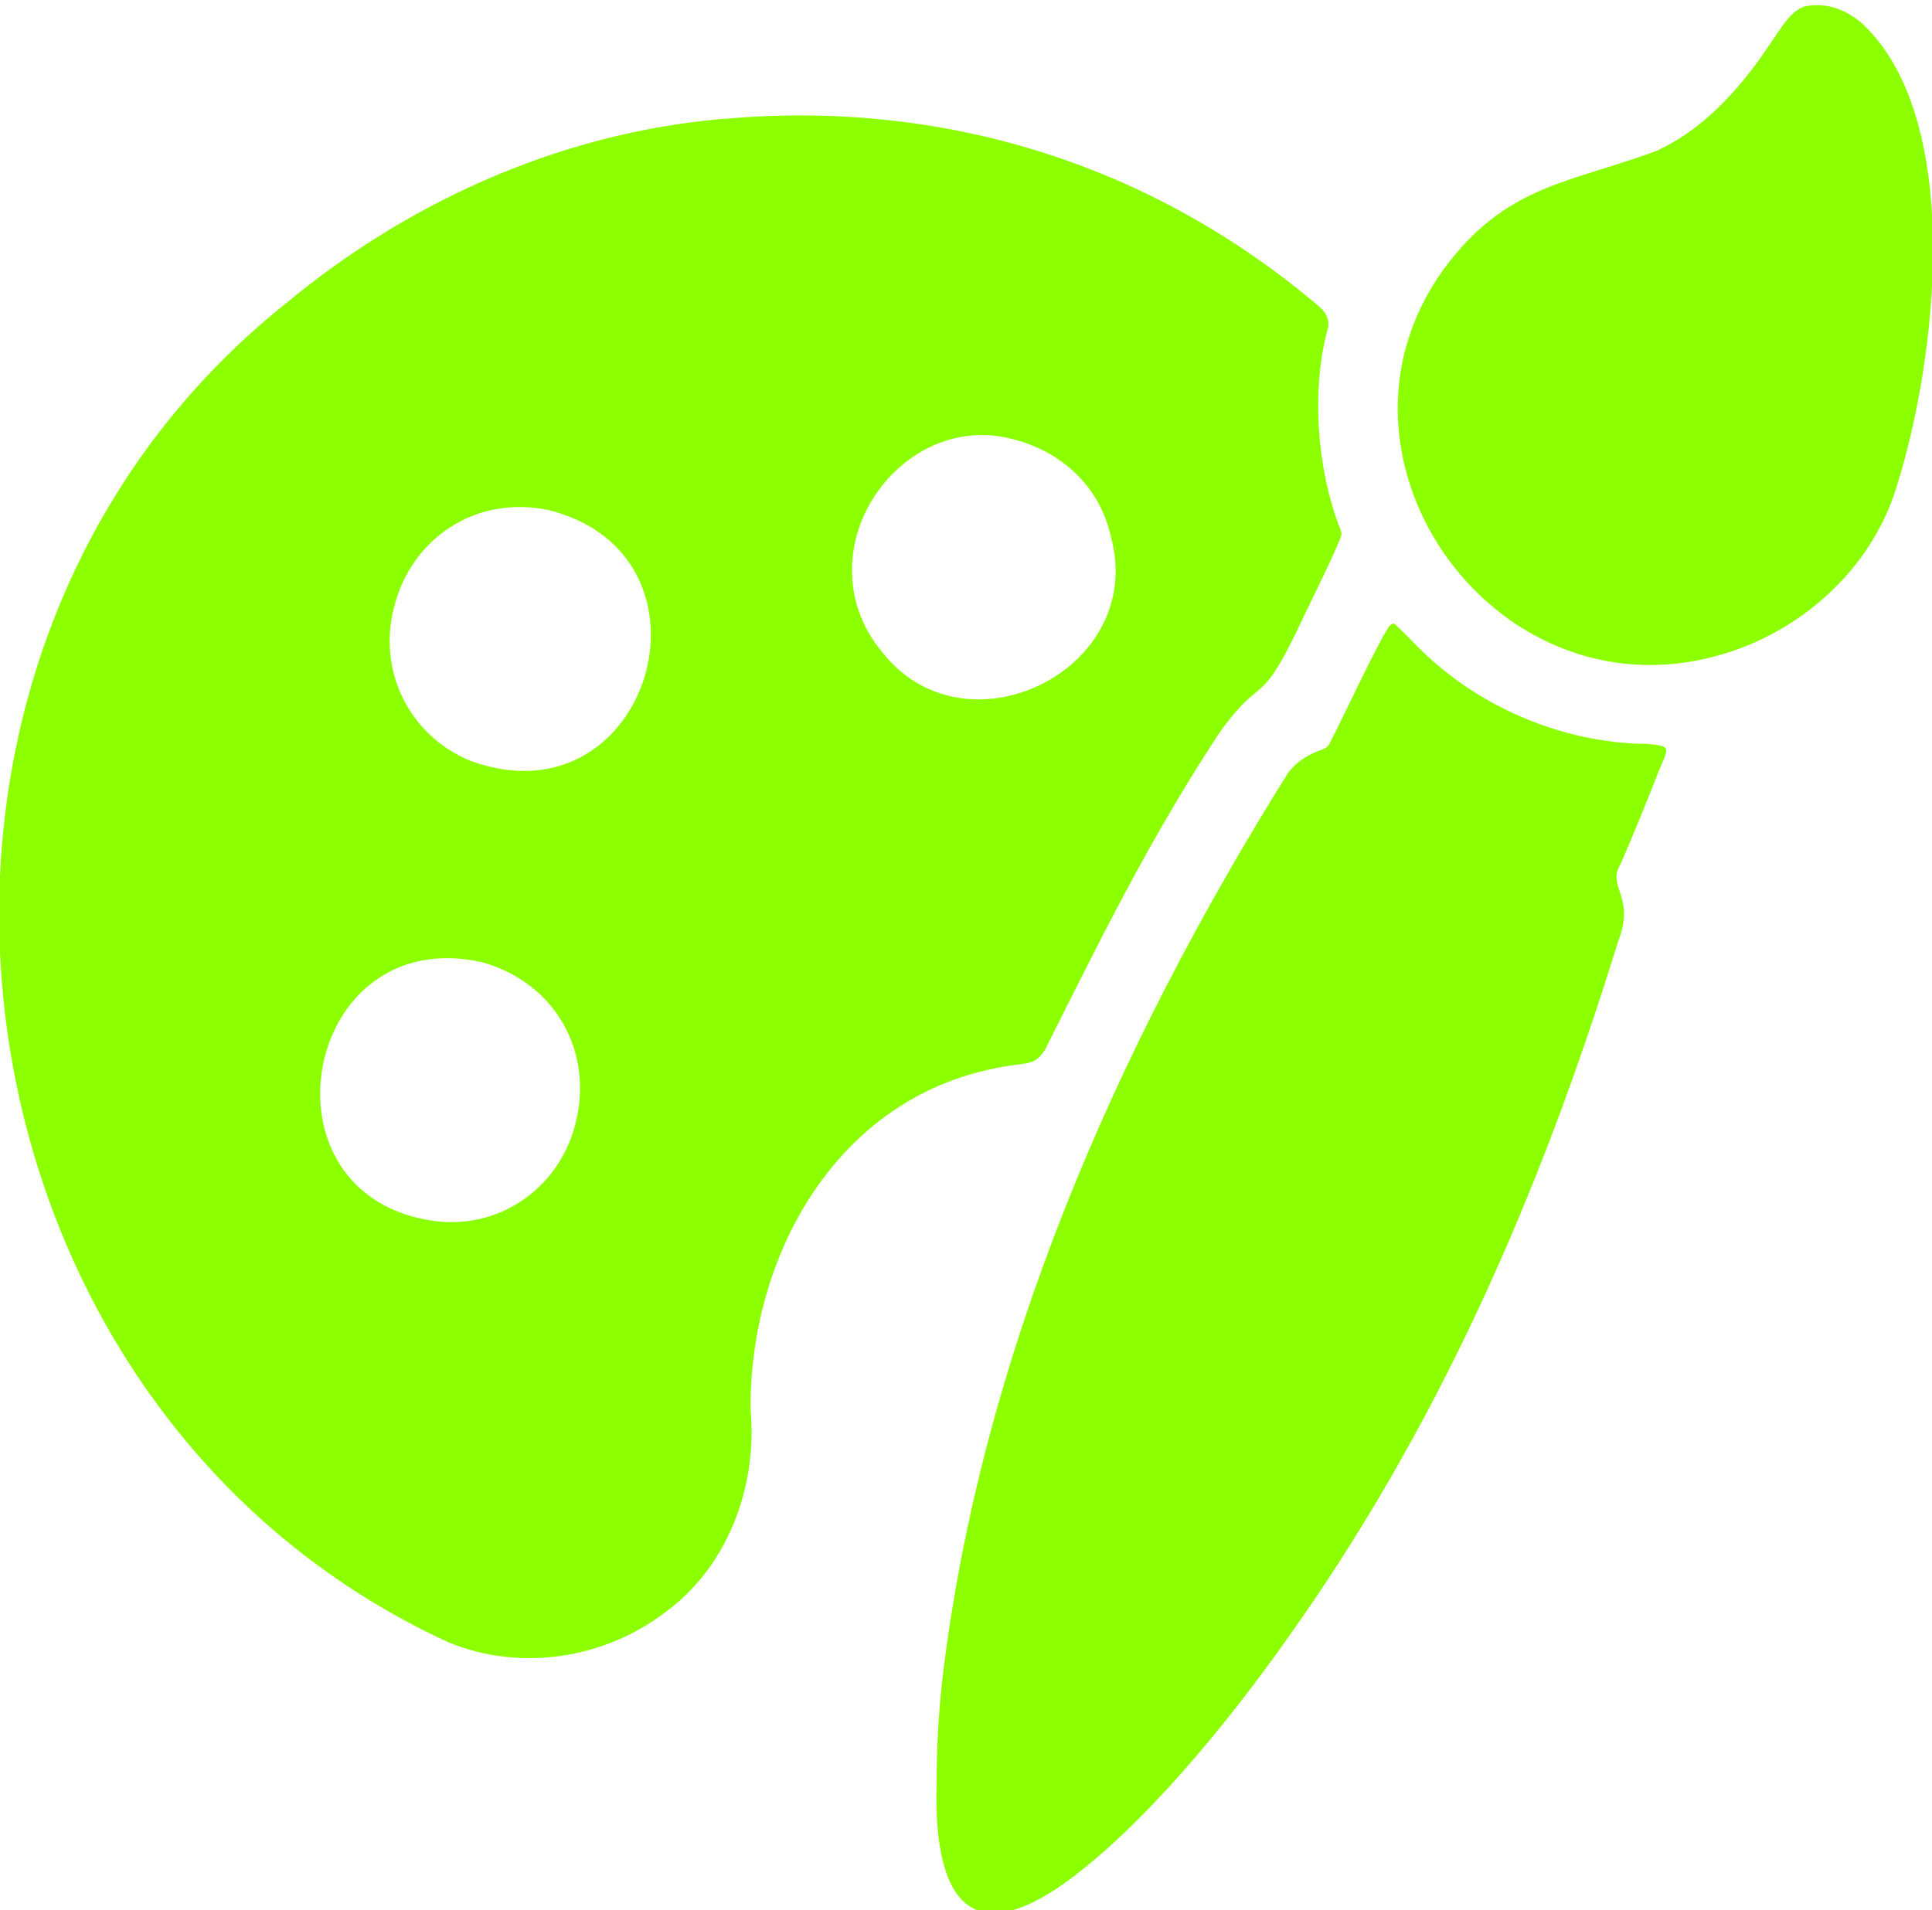
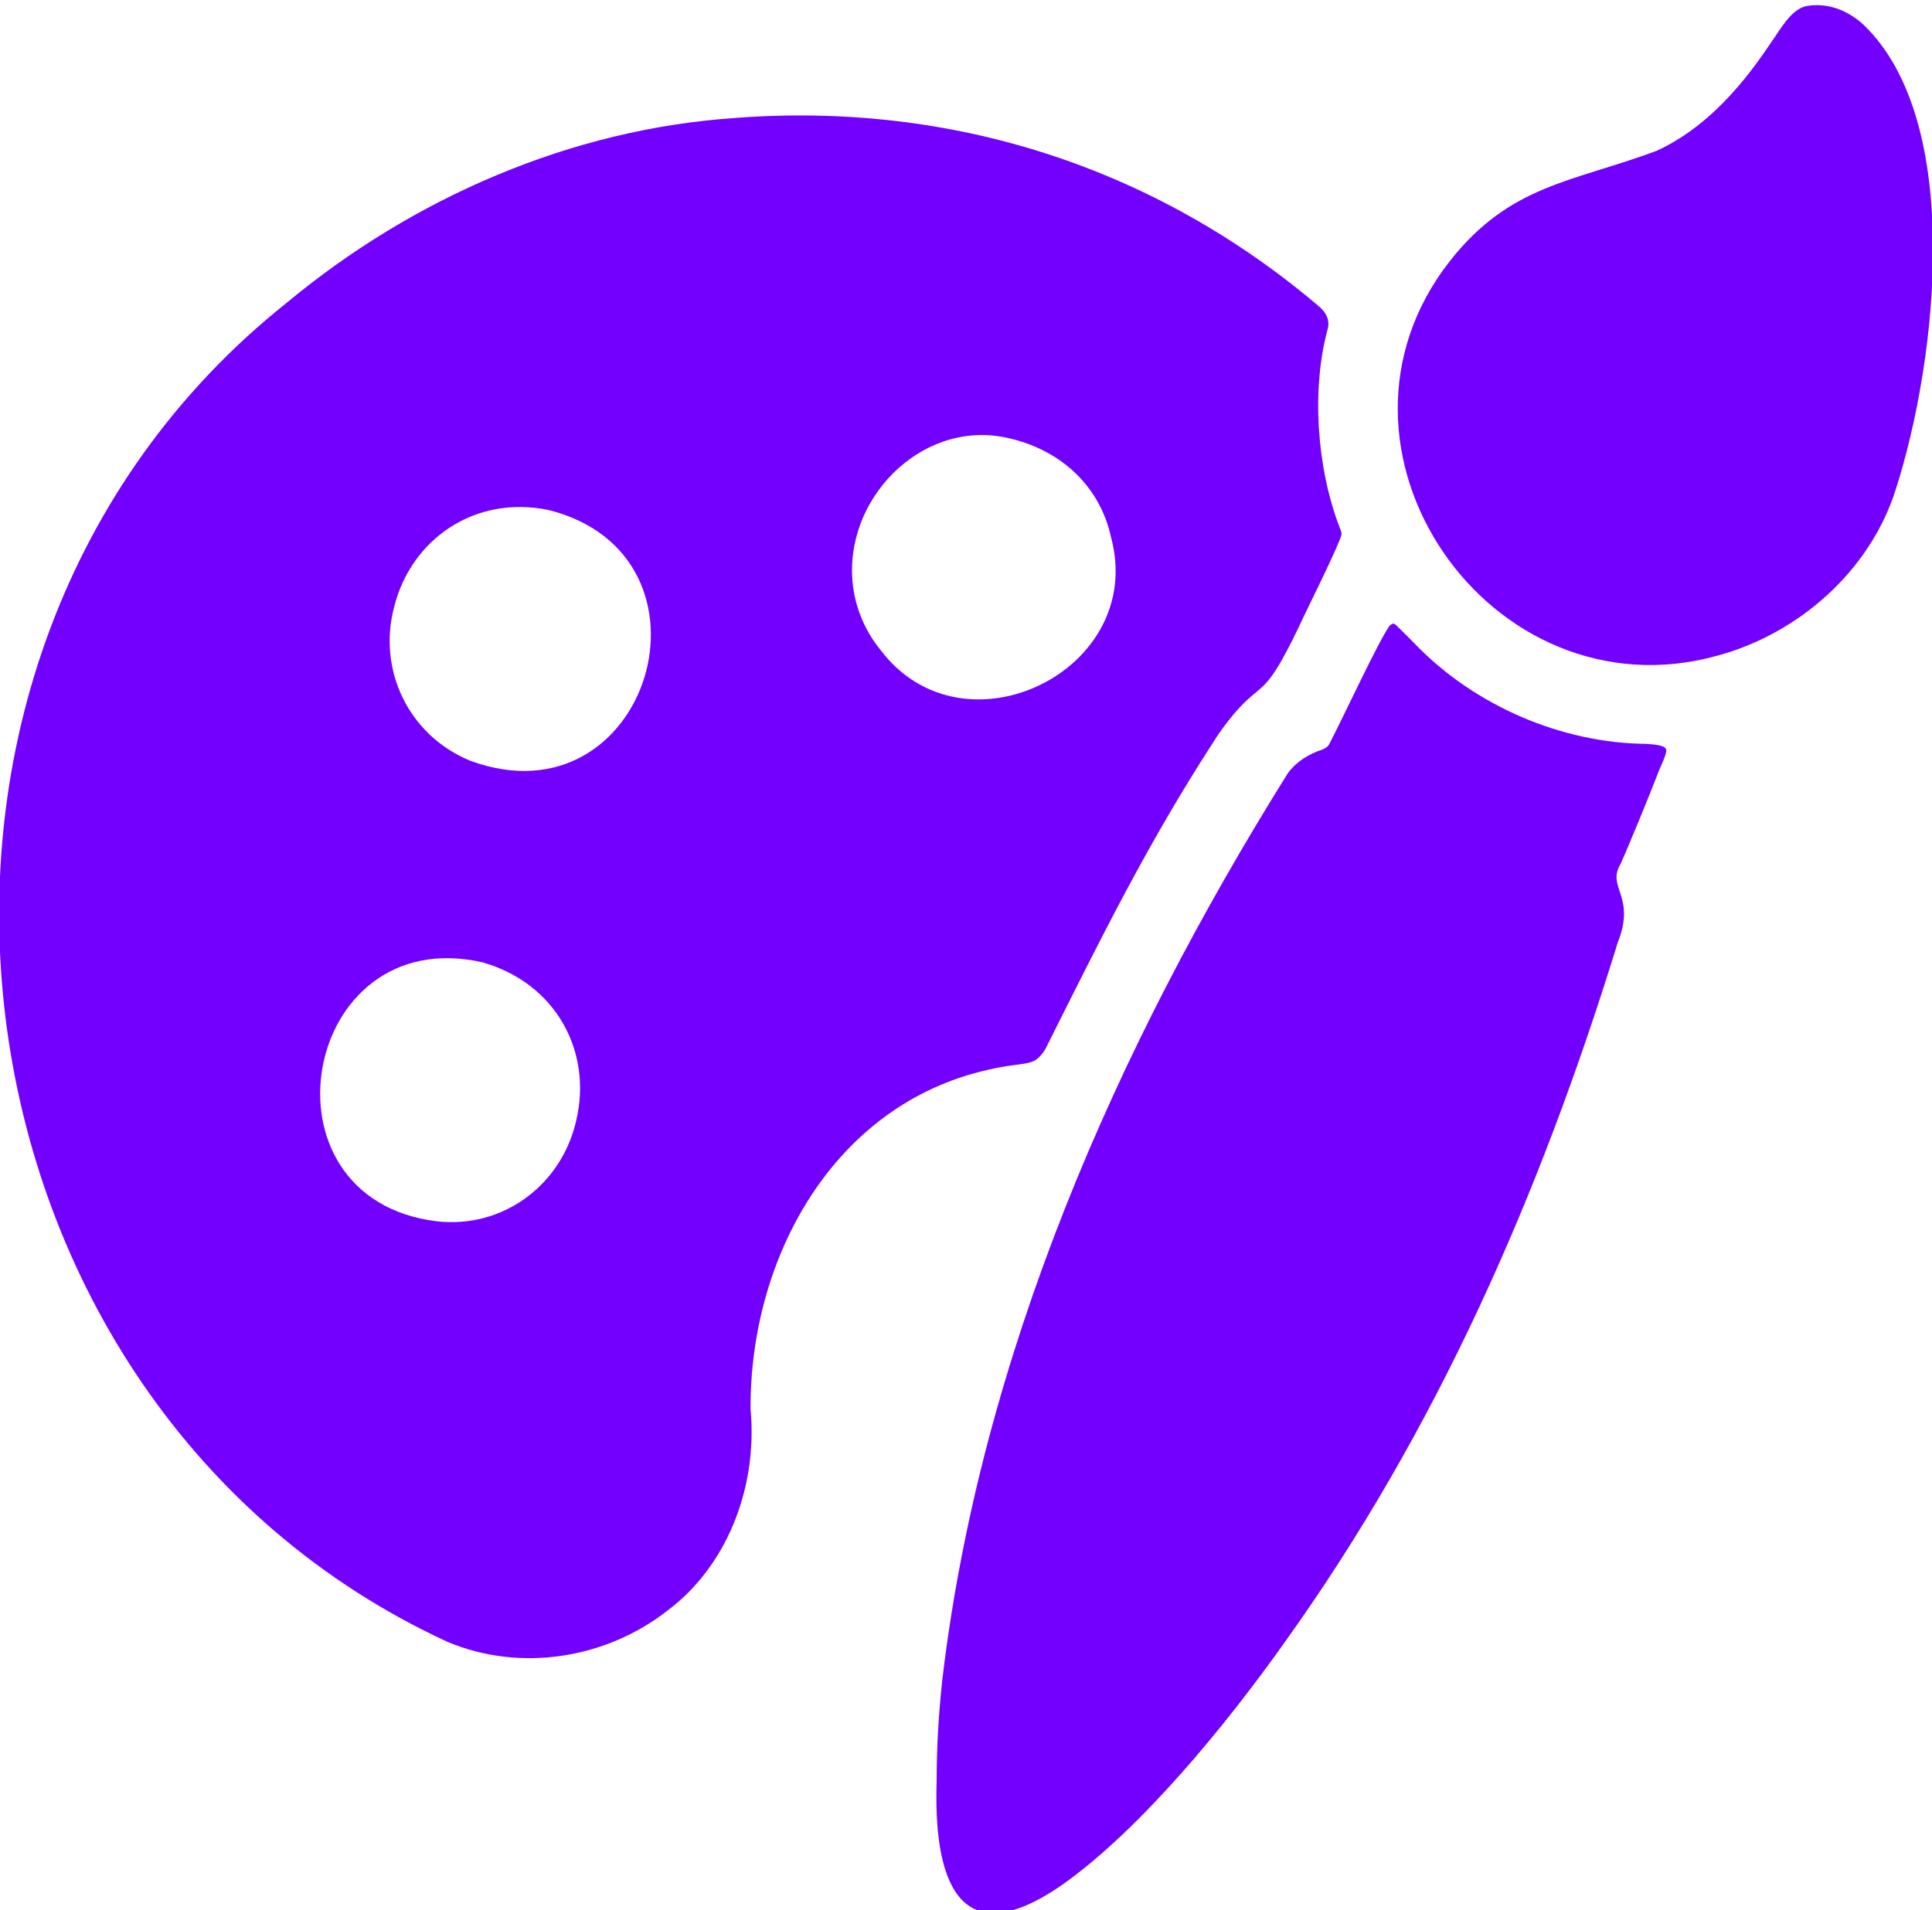
<svg xmlns="http://www.w3.org/2000/svg" version="1.1" id="Layer_1" x="0px" y="0px" viewBox="0 0 829 819.5" style="enable-background:new 0 0 829 819.5;" xml:space="preserve">
  <style type="text/css">
- 	.st0{fill:#8CFF00;}
+ 	.st0{fill:#7300FF;}
</style>
  <g transform="matrix(0.1, 0, 0, -0.1, -1.1368683772161603e-13, 900)">
    <path class="st0" d="M7746.7,8973c-65.3-17.4-109-102.5-148.4-157c-145.3-218.7-301.3-376-489.4-463.1   c-363.1-135.2-629.1-144.5-887.8-473.4c-629.7-803.8,172.5-1964,1147.2-1693.7c351.7,95.5,657.3,365.6,767.1,716.6   c175.8,549.4,294.6,1578-141,1993.2c-69.4,62.1-155.1,94.9-246.3,77.8L7746.7,8973z" />
    <path class="st0" d="M3154.4,8493.6c-704.7-47-1382.2-342.9-1923.2-792.2C-698.4,6165.3-289.6,2972,1921.1,1953.2   c311.9-130.7,677.3-71.6,939.3,131.9c252.7,186.8,392,521.6,360.2,867.9c-3.3,649.7,356.6,1308,1020.4,1456.1   c165,38.4,192.7,6.9,243.6,86.8c245.7,490.5,438.7,882.1,721.9,1319.6c31,50.2,79.3,113.1,115.6,151.4   c75.4,80.2,101.2,67.4,173.4,192.3c37.7,66.5,63.5,119.9,98,193.5c44,91.8,100.5,205.2,138.5,291.3c14,31.9,22.6,53.1,24.6,63.1   c0,11.8-5.2,19.4-9.9,33.2c-96.4,253.1-120.9,590.9-48.5,852.4c7.6,37.2-9.6,66.7-36.5,90.6   c-705.2,599.9-1577.7,880.6-2505.1,810.7L3154.4,8493.6z M4341.6,7116.3c217.8-53.8,379.3-208.1,425.7-421.9   c154.5-571.9-633.9-956.3-989.3-483.4c-73.9,89.8-117.4,204.8-121.4,316.8c-17.5,355.3,319.3,682.4,682.9,588.9L4341.6,7116.3z    M2356.2,6810.6c774.1-197,429.2-1355.3-336.7-1076.2c-266.3,108.7-400.2,390.2-328.2,661.1c72.7,290.4,346.2,481.3,662.6,415.6   L2356.2,6810.6z M2071.9,4869.5c314-90,470.1-383.2,401-676.7c-61.1-275-311.3-466.9-599.5-434.2   c-790.7,97.7-581.3,1287.3,196.2,1111.5L2071.9,4869.5z" />
    <path class="st0" d="M5962.2,6313.8c-46.5-64.3-191.2-376.5-256.7-503.9c-6.3-13.6-17.8-21.5-32-27   c-59.4-19.1-111.3-52.7-146.6-99.9c-741-1185.2-1319.7-2508.1-1483.6-3892c-16.2-149.7-24.3-292.9-24.2-433.8   c-13.8-405.1,82.9-764.4,541.3-444.4c340.2,241.8,705.6,691.9,948.9,1034.6c657.8,917.1,1099.4,1928.3,1432.1,3006.8   c79.6,199.2-48,236.7,11.2,335.7c38.2,84.8,120.8,286.6,159.4,386.4c11.3,31.9,46.3,97.9,36,109.5c-8.1,17.9-60.5,19.7-84.6,21.7   c-360.6,3.4-734.5,161.4-993,430c-20.8,21.7-51.7,52-72.2,72c-4.7,4.6-8.4,8.2-13.2,11.9c-7,5.3-14.9,0.1-21.9-6.8L5962.2,6313.8z" />
  </g>
</svg>
